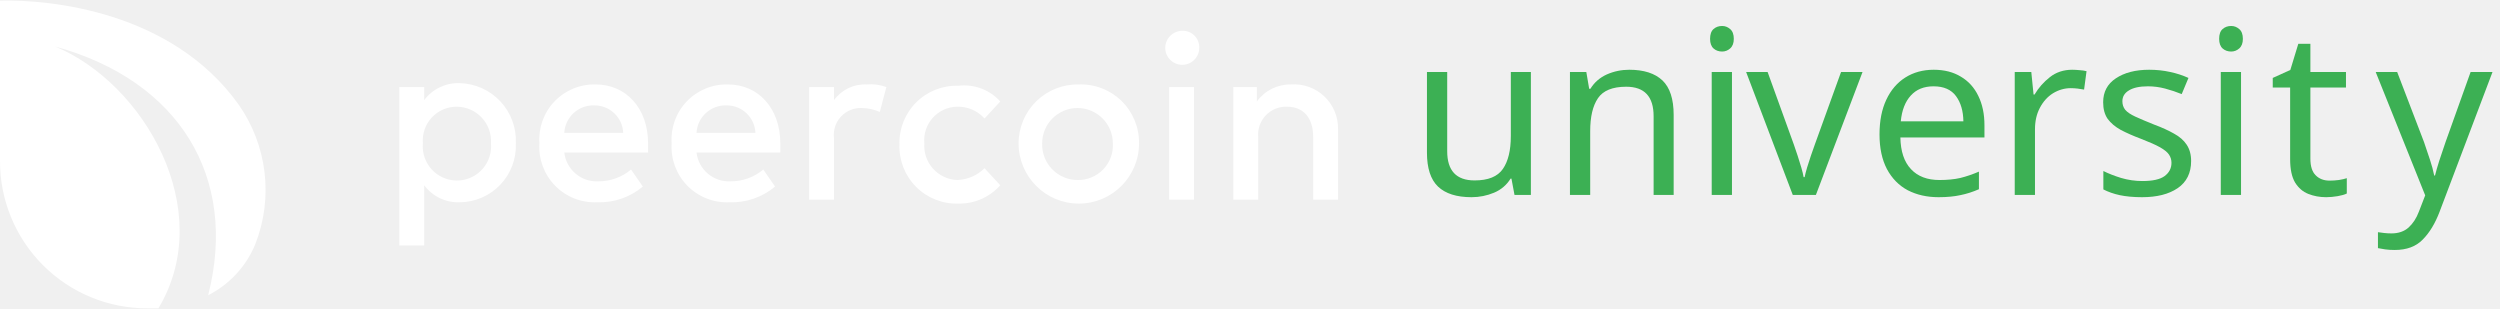
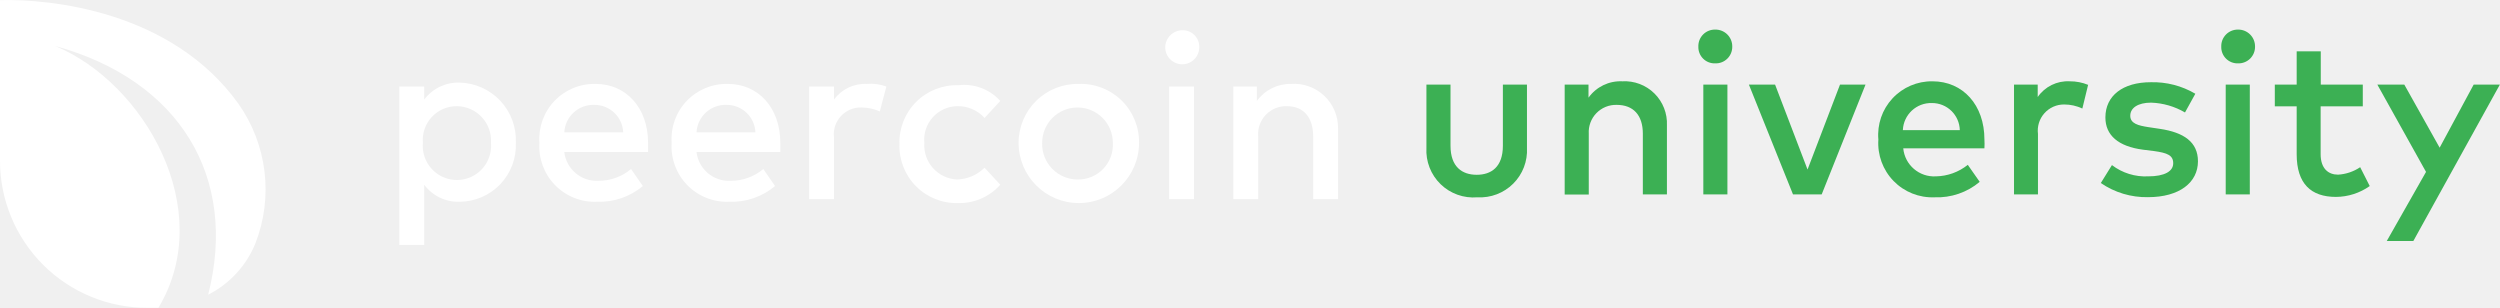
- <svg xmlns="http://www.w3.org/2000/svg" id="Camada_1" data-name="Camada 1" viewBox="0 0 190.95 23.55">
+ <svg xmlns="http://www.w3.org/2000/svg" id="Camada_1" data-name="Camada 1" viewBox="0 0 190.95 23.51">
  <defs>
-     <style>.cls-1{fill:#fff;}.cls-2{isolation:isolate;}.cls-3{font-size:17.52px;fill:#3cb054;font-family:Mark-Medium, Mark-Medium;}.cls-4{letter-spacing:0em;}.cls-5{letter-spacing:-0.01em;}.cls-6{letter-spacing:0em;}.cls-7{letter-spacing:0.01em;}.cls-8{letter-spacing:-0.02em;}</style>
+     <style>.cls-1{fill:#fff;}.cls-2{isolation:isolate;}.cls-3{fill:#3cb054;}</style>
  </defs>
-   <path class="cls-1" d="M12.1,26.3h-.8A11.23,11.23,0,0,1,0,15v-.3H0V2.8H0c3.8-.1,13.1.8,18.2,7.9a11.34,11.34,0,0,1,1.3,10.7h0a7.62,7.62,0,0,1-3.6,3.9c2.3-9-2.2-16.4-11.7-19C11,9.1,16.6,18.8,12.1,26.3Z" transform="translate(0 -2.75)" />
-   <path class="cls-1" d="M39.4,13.7a4.32,4.32,0,0,1-4.3,4.5,3.23,3.23,0,0,1-2.7-1.3v4.6H30.5V9.4h1.9v1a3.23,3.23,0,0,1,2.7-1.3A4.4,4.4,0,0,1,39.4,13.7Zm-7.1,0a2.61,2.61,0,1,0,5.2,0,2.63,2.63,0,0,0-2.6-2.8A2.58,2.58,0,0,0,32.3,13.7Z" transform="translate(0 -2.75)" />
-   <path class="cls-1" d="M49.5,13.7v.7H43.1a2.49,2.49,0,0,0,2.6,2.2,3.84,3.84,0,0,0,2.5-.9l.9,1.3a5.15,5.15,0,0,1-3.5,1.2,4.23,4.23,0,0,1-4.4-4.5,4.2,4.2,0,0,1,4.3-4.5C47.8,9.2,49.5,11,49.5,13.7Zm-6.4-.8h4.5a2.19,2.19,0,0,0-2.2-2.1A2.22,2.22,0,0,0,43.1,12.9Z" transform="translate(0 -2.75)" />
-   <path class="cls-1" d="M59.6,13.7v.7H53.2a2.49,2.49,0,0,0,2.6,2.2,3.84,3.84,0,0,0,2.5-.9l.9,1.3a5.15,5.15,0,0,1-3.5,1.2,4.23,4.23,0,0,1-4.4-4.5,4.2,4.2,0,0,1,4.3-4.5C57.9,9.2,59.6,11,59.6,13.7Zm-6.4-.8h4.5a2.19,2.19,0,0,0-2.2-2.1A2.22,2.22,0,0,0,53.2,12.9Z" transform="translate(0 -2.75)" />
-   <path class="cls-1" d="M67.7,9.4l-.5,1.9a3.53,3.53,0,0,0-1.4-.3,2.05,2.05,0,0,0-2.1,2.3V18H61.8V9.4h1.9v1a2.91,2.91,0,0,1,2.5-1.2A3.42,3.42,0,0,1,67.7,9.4Z" transform="translate(0 -2.75)" />
-   <path class="cls-1" d="M76.4,10.5l-1.2,1.3a2.72,2.72,0,0,0-2.1-.9,2.56,2.56,0,0,0-2.5,2.8,2.62,2.62,0,0,0,2.5,2.8,3.12,3.12,0,0,0,2.1-.9l1.2,1.3a4.16,4.16,0,0,1-3.2,1.4,4.36,4.36,0,0,1-4.5-4.5,4.36,4.36,0,0,1,4.5-4.5A3.71,3.71,0,0,1,76.4,10.5Z" transform="translate(0 -2.75)" />
-   <path class="cls-1" d="M87,13.7a4.6,4.6,0,0,1-9.2,0,4.5,4.5,0,0,1,4.6-4.5A4.44,4.44,0,0,1,87,13.7Zm-7.4,0a2.71,2.71,0,0,0,2.7,2.8A2.65,2.65,0,0,0,85,13.7a2.7,2.7,0,1,0-5.4,0Z" transform="translate(0 -2.75)" />
-   <path class="cls-1" d="M91.6,6.4a1.3,1.3,0,0,1-2.6,0,1.32,1.32,0,0,1,1.3-1.3A1.26,1.26,0,0,1,91.6,6.4ZM89.3,18V9.4h1.9V18Z" transform="translate(0 -2.75)" />
-   <path class="cls-1" d="M102.2,12.6V18h-1.9V13.2c0-1.4-.7-2.3-2-2.3a2.13,2.13,0,0,0-2.2,2.3V18H94.2V9.4H96v1.1a3.15,3.15,0,0,1,2.6-1.3A3.36,3.36,0,0,1,102.2,12.6Z" transform="translate(0 -2.75)" />
+   <path class="cls-1" d="M12.1,26.3h-.8A11.23,11.23,0,0,1,0,15v-.3H0V2.8H0c3.8-.1,13.1.8,18.2,7.9a11.34,11.34,0,0,1,1.3,10.7h0a7.62,7.62,0,0,1-3.6,3.9c2.3-9-2.2-16.4-11.7-19C11,9.1,16.6,18.8,12.1,26.3Z" transform="translate(0 -2.79)" />
+   <path class="cls-1" d="M39.4,13.7a4.32,4.32,0,0,1-4.3,4.5,3.23,3.23,0,0,1-2.7-1.3v4.6H30.5V9.4h1.9v1a3.23,3.23,0,0,1,2.7-1.3A4.4,4.4,0,0,1,39.4,13.7Zm-7.1,0a2.61,2.61,0,1,0,5.2,0,2.63,2.63,0,0,0-2.6-2.8A2.58,2.58,0,0,0,32.3,13.7Z" transform="translate(0 -2.79)" />
+   <path class="cls-1" d="M49.5,13.7v.7H43.1a2.49,2.49,0,0,0,2.6,2.2,3.84,3.84,0,0,0,2.5-.9l.9,1.3a5.15,5.15,0,0,1-3.5,1.2,4.23,4.23,0,0,1-4.4-4.5,4.2,4.2,0,0,1,4.3-4.5C47.8,9.2,49.5,11,49.5,13.7Zm-6.4-.8h4.5a2.19,2.19,0,0,0-2.2-2.1A2.22,2.22,0,0,0,43.1,12.9Z" transform="translate(0 -2.79)" />
+   <path class="cls-1" d="M59.6,13.7v.7H53.2a2.49,2.49,0,0,0,2.6,2.2,3.84,3.84,0,0,0,2.5-.9l.9,1.3a5.15,5.15,0,0,1-3.5,1.2,4.23,4.23,0,0,1-4.4-4.5,4.2,4.2,0,0,1,4.3-4.5C57.9,9.2,59.6,11,59.6,13.7Zm-6.4-.8h4.5a2.19,2.19,0,0,0-2.2-2.1A2.22,2.22,0,0,0,53.2,12.9Z" transform="translate(0 -2.79)" />
+   <path class="cls-1" d="M67.7,9.4l-.5,1.9a3.53,3.53,0,0,0-1.4-.3,2.05,2.05,0,0,0-2.1,2.3V18H61.8V9.4h1.9v1a2.91,2.91,0,0,1,2.5-1.2A3.42,3.42,0,0,1,67.7,9.4Z" transform="translate(0 -2.79)" />
+   <path class="cls-1" d="M76.4,10.5l-1.2,1.3a2.72,2.72,0,0,0-2.1-.9,2.56,2.56,0,0,0-2.5,2.8,2.62,2.62,0,0,0,2.5,2.8,3.12,3.12,0,0,0,2.1-.9l1.2,1.3a4.16,4.16,0,0,1-3.2,1.4,4.36,4.36,0,0,1-4.5-4.5,4.36,4.36,0,0,1,4.5-4.5A3.71,3.71,0,0,1,76.4,10.5Z" transform="translate(0 -2.79)" />
+   <path class="cls-1" d="M87,13.7a4.6,4.6,0,0,1-9.2,0,4.5,4.5,0,0,1,4.6-4.5A4.44,4.44,0,0,1,87,13.7Zm-7.4,0a2.71,2.71,0,0,0,2.7,2.8A2.65,2.65,0,0,0,85,13.7a2.7,2.7,0,1,0-5.4,0Z" transform="translate(0 -2.79)" />
+   <path class="cls-1" d="M91.6,6.4a1.3,1.3,0,0,1-2.6,0,1.32,1.32,0,0,1,1.3-1.3A1.26,1.26,0,0,1,91.6,6.4ZM89.3,18V9.4h1.9V18Z" transform="translate(0 -2.79)" />
+   <path class="cls-1" d="M102.2,12.6V18h-1.9V13.2c0-1.4-.7-2.3-2-2.3a2.13,2.13,0,0,0-2.2,2.3V18H94.2V9.4H96v1.1a3.15,3.15,0,0,1,2.6-1.3A3.36,3.36,0,0,1,102.2,12.6Z" transform="translate(0 -2.79)" />
  <g class="cls-2">
-     <text class="cls-3" transform="translate(107.6 14.89)">uni<tspan class="cls-4" x="25.77" y="0">v</tspan>
-       <tspan x="34.99" y="0">e</tspan>
-       <tspan class="cls-5" x="44.8" y="0">r</tspan>
-       <tspan class="cls-6" x="52.15" y="0">si</tspan>
-       <tspan class="cls-7" x="65.71" y="0">t</tspan>
-       <tspan class="cls-8" x="73.84" y="0">y</tspan>
-     </text>
+     <path class="cls-3" d="M112.84,17.86a3.59,3.59,0,0,1-3.89-3.78V9.25h1.84v4.67c0,1.62.89,2.22,2,2.22s2-.59,2-2.22V9.25h1.84v4.83A3.59,3.59,0,0,1,112.84,17.86Z" transform="translate(0 -2.79)" />
+     <path class="cls-3" d="M127.32,12.37v5.27h-1.84V13c0-1.41-.72-2.2-2-2.2A2.08,2.08,0,0,0,121.35,13v4.65h-1.84V9.25h1.82v1A3,3,0,0,1,123.91,9,3.23,3.23,0,0,1,127.32,12.37Z" transform="translate(0 -2.79)" />
+     <path class="cls-3" d="M132.31,6.35A1.26,1.26,0,0,1,131,7.63a1.24,1.24,0,0,1-1.28-1.28A1.26,1.26,0,0,1,131,5.05,1.28,1.28,0,0,1,132.31,6.35ZM130.1,17.64V9.25h1.84v8.39Z" transform="translate(0 -2.79)" />
+     <path class="cls-3" d="M136.95,17.64l-3.37-8.39h2l2.48,6.49,2.48-6.49h1.95l-3.35,8.39Z" transform="translate(0 -2.79)" />
+     <path class="cls-3" d="M151.57,13.44a5.63,5.63,0,0,1,0,.68h-6.2a2.37,2.37,0,0,0,2.5,2.14,4,4,0,0,0,2.43-.88l.91,1.3a5.05,5.05,0,0,1-3.45,1.18,4.13,4.13,0,0,1-4.29-4.41A4.09,4.09,0,0,1,147.6,9C149.94,9,151.57,10.82,151.57,13.44Zm-6.23-.71h4.35a2.12,2.12,0,0,0-2.13-2.07A2.16,2.16,0,0,0,145.34,12.73Z" transform="translate(0 -2.79)" />
+     <path class="cls-3" d="M159.49,9.27l-.44,1.81a3.26,3.26,0,0,0-1.39-.31,2,2,0,0,0-2,2.25v4.62h-1.83V9.25h1.81v.95A2.79,2.79,0,0,1,158.08,9,3.66,3.66,0,0,1,159.49,9.27Z" transform="translate(0 -2.79)" />
+     <path class="cls-3" d="M164.3,10.63c-1,0-1.59.4-1.59,1s.61.75,1.38.87l.87.13c1.83.27,2.92,1,2.92,2.48,0,1.61-1.4,2.74-3.82,2.74a6.17,6.17,0,0,1-3.6-1.08l.85-1.37a4.22,4.22,0,0,0,2.77.86c1.26,0,1.91-.39,1.91-1s-.45-.79-1.45-.93l-.88-.11c-1.87-.25-2.85-1.1-2.85-2.46,0-1.66,1.33-2.69,3.47-2.69a6.38,6.38,0,0,1,3.4.88l-.79,1.43A5.48,5.48,0,0,0,164.3,10.63Z" transform="translate(0 -2.79)" />
+     <path class="cls-3" d="M172.24,6.35a1.26,1.26,0,0,1-1.3,1.28,1.24,1.24,0,0,1-1.28-1.28,1.26,1.26,0,0,1,1.28-1.3A1.28,1.28,0,0,1,172.24,6.35ZM170,17.64V9.25h1.84v8.39Z" transform="translate(0 -2.79)" />
+     <path class="cls-3" d="M177.25,10.91v3.65c0,1.12.6,1.57,1.33,1.57a3.36,3.36,0,0,0,1.69-.57L181,17a4.51,4.51,0,0,1-2.58.83c-1.9,0-3-1-3-3.26V10.91h-1.67V9.25h1.67V6.71h1.84V9.25h3.21v1.66Z" transform="translate(0 -2.79)" />
+     <path class="cls-3" d="M182.3,21.2l3-5.28-3.72-6.67h2.06l2.7,4.82,2.6-4.82h2L184.33,21.2Z" transform="translate(0 -2.79)" />
  </g>
</svg>
